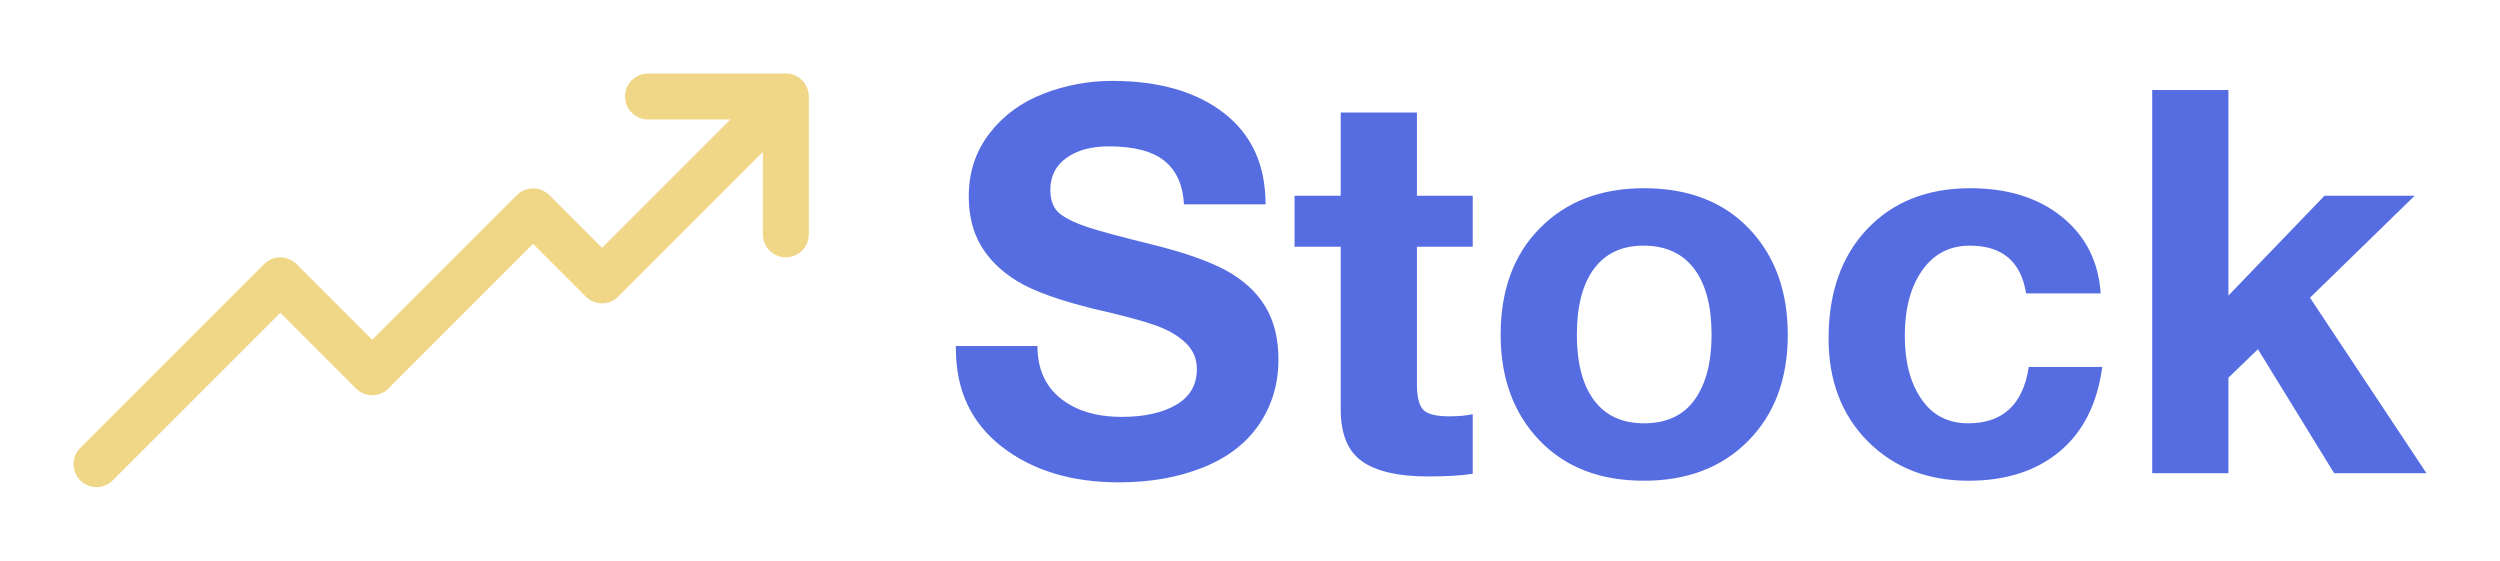
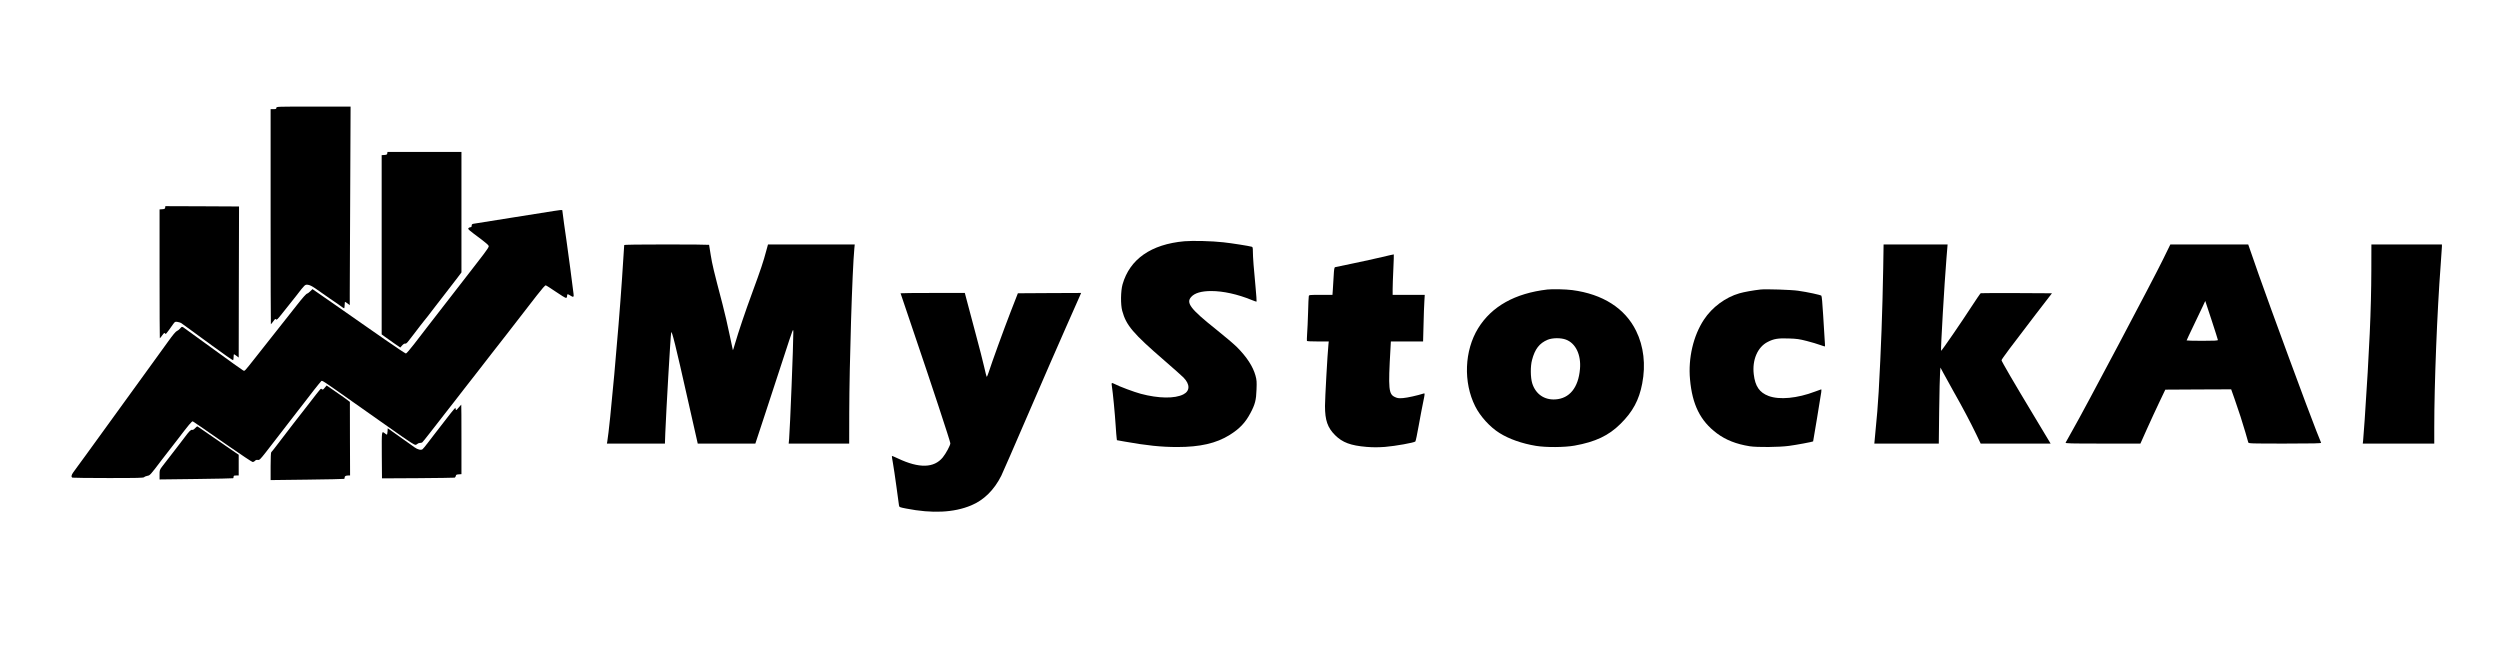
- <svg xmlns="http://www.w3.org/2000/svg" version="1.1" width="3187.5" height="714.847" viewBox="0 0 3187.5 714.847">
-   <g transform="scale(9.375) translate(10, 10)">
-     <defs id="SvgjsDefs3588" />
-     <g id="SvgjsG3589" featureKey="5TMTKC-0" transform="matrix(1.562488,0,0,1.562488,-28.12399,-49.99961)" fill="#f0d687">
-       <g>
-         <path d="M82,34v12c0,1.103-0.896,2-2,2s-2-0.897-2-2v-7.172L65.414,51.414C65.036,51.792,64.534,52,64,52s-1.036-0.208-1.414-0.586   L58,46.828L45.414,59.414C45.036,59.792,44.534,60,44,60s-1.036-0.208-1.414-0.586L36,52.828L21.414,67.414   c-0.782,0.782-2.046,0.782-2.828,0s-0.782-2.046,0-2.828l16-16C34.964,48.208,35.466,48,36,48s1.036,0.208,1.414,0.586L44,55.172   l12.586-12.586C56.964,42.208,57.466,42,58,42s1.036,0.208,1.414,0.586L64,47.172L75.172,36H68c-1.104,0-2-0.897-2-2s0.896-2,2-2   h12C81.104,32,82,32.897,82,34z" />
-       </g>
-     </g>
-     <g id="SvgjsG3590" featureKey="7UBp9i-0" transform="matrix(3.649635,0,0,3.649635,118.2482,-18.63504)" fill="#566de2">
-       <path d="M6.3 5.38 c1.747 0 3.137 0.4 4.17 1.2 s1.55 1.933 1.55 3.4 l-3.04 0 c-0.04 -0.72 -0.283 -1.26 -0.73 -1.62 s-1.137 -0.54 -2.07 -0.54 c-0.653 0 -1.18 0.143 -1.58 0.43 s-0.6 0.683 -0.6 1.19 c0 0.413 0.123 0.713 0.37 0.9 s0.597 0.353 1.05 0.5 s1.247 0.36 2.38 0.64 c1.187 0.293 2.1 0.613 2.74 0.96 s1.127 0.79 1.46 1.33 s0.5 1.203 0.5 1.99 c0 0.907 -0.24 1.713 -0.72 2.42 s-1.18 1.243 -2.1 1.61 s-1.96 0.55 -3.12 0.55 c-1.773 0 -3.23 -0.443 -4.37 -1.33 s-1.71 -2.103 -1.71 -3.65 l0 -0.1 l3.04 0 c0 0.84 0.287 1.49 0.86 1.95 s1.333 0.69 2.28 0.69 c0.84 0 1.517 -0.15 2.03 -0.45 s0.77 -0.743 0.77 -1.33 c0 -0.387 -0.14 -0.713 -0.42 -0.98 s-0.653 -0.483 -1.12 -0.65 s-1.253 -0.377 -2.36 -0.63 c-1.28 -0.32 -2.213 -0.66 -2.8 -1.02 s-1.033 -0.797 -1.34 -1.31 s-0.46 -1.13 -0.46 -1.85 c0 -0.893 0.257 -1.673 0.77 -2.34 s1.183 -1.16 2.01 -1.48 s1.68 -0.48 2.56 -0.48 z M17.66 6.56 l0 3.1 l2.08 0 l0 1.9 l-2.08 0 l0 5.12 c0 0.48 0.08 0.8 0.24 0.96 s0.48 0.24 0.96 0.24 c0.347 0 0.64 -0.027 0.88 -0.08 l0 2.22 c-0.4 0.067 -0.96 0.1 -1.68 0.1 c-1.093 0 -1.907 -0.187 -2.44 -0.56 s-0.8 -1.02 -0.8 -1.94 l0 -6.06 l-1.72 0 l0 -1.9 l1.72 0 l0 -3.1 l2.84 0 z M26.12 9.38 c1.653 0 2.96 0.503 3.92 1.51 s1.44 2.323 1.44 3.95 c0 1.64 -0.49 2.957 -1.47 3.95 s-2.277 1.49 -3.89 1.49 c-1.64 0 -2.94 -0.503 -3.9 -1.51 s-1.44 -2.317 -1.44 -3.93 c0 -1.667 0.49 -2.993 1.47 -3.98 s2.27 -1.48 3.87 -1.48 z M23.62 14.84 c0 1.053 0.213 1.867 0.64 2.44 s1.047 0.86 1.86 0.86 c0.84 0 1.47 -0.293 1.89 -0.88 s0.63 -1.393 0.63 -2.42 c0 -1.067 -0.217 -1.887 -0.65 -2.46 s-1.063 -0.86 -1.89 -0.86 c-0.8 0 -1.413 0.287 -1.84 0.86 s-0.64 1.393 -0.64 2.46 z M38.28 9.38 c1.4 0 2.54 0.357 3.42 1.07 s1.36 1.663 1.44 2.85 l-2.78 0 c-0.187 -1.187 -0.887 -1.78 -2.1 -1.78 c-0.747 0 -1.337 0.307 -1.77 0.92 s-0.65 1.427 -0.65 2.44 c0 0.973 0.207 1.76 0.62 2.36 s0.993 0.9 1.74 0.9 c1.293 0 2.047 -0.7 2.26 -2.1 l2.74 0 c-0.187 1.373 -0.717 2.423 -1.59 3.15 s-2.003 1.09 -3.39 1.09 c-1.533 0 -2.787 -0.49 -3.76 -1.47 s-1.46 -2.257 -1.46 -3.83 c0 -1.707 0.48 -3.067 1.44 -4.08 s2.24 -1.52 3.84 -1.52 z M47.9 5.72 l0 7.66 l3.58 -3.72 l3.36 0 l-3.9 3.8 l4.34 6.54 l-3.44 0 l-2.84 -4.62 l-1.1 1.06 l0 3.56 l-2.84 0 l0 -14.28 l2.84 0 z" />
-     </g>
+ <svg xmlns="http://www.w3.org/2000/svg" version="1.0" width="3917pt" height="1037pt" viewBox="0 0 3917 1037" preserveAspectRatio="xMidYMid meet">
+   <g transform="translate(0,1037) scale(0.1,-0.1)" fill="#000000" stroke="none">
+     <path d="M4330 8680 c0 -17 -7 -20 -45 -20 l-45 0 0 -1685 c0 -927 2 -1685 4 -1685 3 0 20 21 38 46 27 38 34 43 43 30 10 -13 25 2 91 86 43 55 95 119 114 143 19 23 71 88 115 145 135 175 133 173 180 168 29 -4 64 -21 119 -59 205 -144 304 -212 341 -236 22 -14 53 -37 68 -49 16 -13 33 -24 38 -24 5 0 9 23 9 50 0 28 3 50 7 50 3 0 21 -11 40 -26 l33 -25 0 188 c0 103 3 803 7 1556 l6 1367 -581 0 c-575 0 -582 0 -582 -20z" />
+     <path d="M6068 7968 c-2 -19 -10 -24 -45 -26 l-43 -3 0 -1404 0 -1404 53 -39 c28 -21 94 -67 145 -103 l94 -64 29 33 c19 21 36 31 47 28 12 -3 28 9 52 41 19 25 57 73 83 107 26 34 73 95 104 136 31 41 59 77 63 80 6 5 71 88 175 225 22 28 76 98 120 155 98 126 142 183 223 289 l62 83 0 944 0 944 -579 0 -580 0 -3 -22z" />
+     <path d="M2588 7118 c-2 -19 -10 -24 -45 -26 l-43 -3 0 -1010 c0 -555 2 -1009 4 -1009 3 0 20 21 38 46 28 39 34 43 44 30 12 -17 11 -18 125 143 30 42 32 43 72 37 23 -4 49 -12 58 -19 10 -7 52 -38 95 -69 44 -32 220 -161 393 -287 173 -127 318 -228 323 -225 4 3 8 25 8 50 0 24 3 44 6 44 3 0 21 -12 40 -26 l34 -26 2 1086 c2 597 3 1130 3 1184 l0 97 -577 3 -577 2 -3 -22z" />
+     <path d="M8675 7064 c-44 -8 -339 -55 -655 -104 -316 -50 -587 -93 -602 -96 -21 -4 -28 -11 -28 -30 0 -17 -6 -24 -19 -24 -10 0 -24 -6 -31 -14 -13 -16 -1 -26 210 -183 64 -48 106 -86 108 -99 2 -12 -27 -58 -78 -124 -45 -58 -100 -130 -123 -160 -23 -30 -80 -104 -127 -164 -83 -106 -178 -229 -432 -557 -70 -90 -164 -212 -210 -271 -46 -58 -135 -174 -198 -257 -63 -82 -122 -150 -130 -150 -8 0 -154 97 -325 216 -170 119 -333 233 -362 252 -28 20 -215 150 -414 289 l-363 252 -36 -35 c-20 -19 -41 -35 -47 -35 -13 0 -69 -62 -158 -176 -65 -83 -132 -169 -410 -519 -61 -77 -169 -214 -240 -304 -186 -235 -169 -217 -197 -204 -13 6 -224 157 -468 335 -245 179 -455 331 -468 339 -22 13 -25 12 -50 -18 -15 -17 -39 -36 -53 -41 -16 -6 -65 -65 -132 -159 -58 -81 -218 -301 -353 -488 -136 -187 -295 -406 -353 -487 -58 -80 -153 -211 -210 -290 -203 -280 -315 -434 -379 -523 -36 -49 -89 -121 -117 -160 -28 -38 -63 -87 -78 -107 -30 -41 -35 -73 -11 -82 9 -3 262 -6 564 -6 461 0 549 2 559 14 7 8 30 17 51 21 40 7 44 11 220 244 19 26 73 96 120 155 47 60 103 132 125 161 183 240 231 298 246 293 5 -2 62 -40 126 -85 65 -45 269 -186 453 -314 184 -128 344 -234 355 -236 12 -3 28 4 39 16 13 14 26 18 45 15 25 -5 36 5 127 121 54 70 108 139 119 154 11 15 65 85 120 155 55 71 116 149 135 175 19 26 73 96 120 155 47 60 94 120 105 135 64 87 255 329 268 339 16 14 4 22 507 -333 124 -87 308 -217 410 -289 102 -71 264 -185 360 -253 96 -68 184 -123 196 -123 12 0 27 7 34 15 7 8 24 15 39 15 14 0 31 4 36 8 6 4 58 68 115 142 58 74 123 158 145 186 22 27 66 84 97 125 32 41 96 124 144 184 47 61 120 155 162 209 42 54 99 126 125 160 26 34 60 77 75 96 53 70 167 216 217 280 103 131 147 188 243 311 99 129 354 458 471 608 85 109 131 161 142 161 5 0 75 -45 156 -100 80 -56 153 -99 162 -98 10 2 16 14 16 31 -1 32 10 34 50 7 49 -32 59 -27 51 28 -3 26 -27 205 -51 397 -25 193 -52 391 -60 440 -12 73 -65 457 -65 471 0 7 -53 2 -135 -12z" />
+     <path d="M18557 6590 c-522 -47 -856 -280 -969 -676 -29 -104 -32 -315 -5 -414 62 -228 168 -353 662 -780 143 -124 277 -243 298 -265 104 -106 103 -211 -2 -264 -134 -69 -389 -65 -667 9 -102 27 -335 114 -411 154 -48 24 -51 21 -42 -36 15 -92 48 -436 59 -613 6 -93 13 -184 16 -201 l4 -31 123 -22 c342 -61 569 -85 822 -85 357 0 611 58 821 189 157 98 247 193 328 347 70 132 88 201 93 363 5 123 3 151 -16 220 -39 142 -136 291 -290 446 -47 47 -196 173 -331 281 -398 317 -471 413 -386 506 54 61 161 92 313 92 189 0 414 -50 634 -140 40 -17 74 -28 77 -25 3 3 -5 105 -16 227 -27 277 -42 473 -42 560 0 55 -3 68 -17 72 -39 12 -316 56 -448 70 -177 20 -480 27 -608 16z" />
+     <path d="M9780 6530 c0 -5 -16 -247 -35 -537 -56 -831 -188 -2292 -230 -2540 l-6 -33 454 0 455 0 6 168 c14 346 81 1511 92 1572 8 48 71 -207 259 -1045 80 -357 149 -660 152 -672 l5 -23 452 0 451 0 159 483 c88 265 221 673 297 907 135 414 138 423 139 359 1 -183 -52 -1509 -66 -1676 l-7 -73 474 0 474 0 1 488 c2 754 47 2226 80 2570 l6 62 -680 0 -679 0 -28 -102 c-42 -161 -88 -298 -215 -643 -115 -312 -219 -621 -276 -817 -15 -54 -29 -96 -31 -95 -1 2 -25 113 -53 248 -27 134 -77 348 -110 474 -141 538 -160 618 -184 767 -14 86 -26 159 -26 162 0 3 -299 6 -665 6 -433 0 -665 -3 -665 -10z" />
+     <path d="M29506 6163 c-12 -674 -34 -1272 -71 -1933 -13 -228 -24 -350 -62 -747 l-6 -63 505 0 505 0 6 518 c4 284 10 552 14 595 l6 78 47 -88 c25 -48 97 -178 159 -288 137 -241 264 -481 356 -672 l68 -143 548 0 548 0 -263 438 c-313 519 -506 851 -506 868 0 15 158 227 528 709 l262 340 -553 3 c-303 1 -557 0 -563 -2 -6 -2 -68 -93 -139 -202 -156 -242 -476 -707 -482 -701 -9 10 52 1062 85 1461 l17 206 -501 0 -502 0 -6 -377z" />
+     <path d="M33889 6303 c-141 -291 -1248 -2382 -1406 -2655 -62 -109 -116 -205 -119 -213 -5 -13 61 -15 583 -15 l589 0 102 228 c56 125 144 315 195 422 l93 195 516 3 516 2 52 -147 c73 -209 124 -366 171 -528 22 -77 42 -148 45 -157 5 -17 41 -18 576 -18 452 0 569 3 565 13 -3 6 -36 91 -75 187 -119 297 -731 1959 -904 2452 l-163 468 -610 0 -610 0 -116 -237z m861 -1260 c0 -10 -56 -13 -245 -13 -135 0 -245 3 -245 6 0 4 49 108 109 233 60 124 126 262 146 306 l37 80 99 -300 c54 -165 99 -306 99 -312z" />
+     <path d="M37154 6127 c-2 -613 -30 -1231 -104 -2332 -11 -159 -22 -309 -25 -332 l-5 -43 560 0 560 0 0 253 c0 682 45 1813 100 2540 11 142 20 273 20 292 l0 35 -552 0 -553 0 -1 -413z" />
+     <path d="M21655 6343 c-99 -24 -301 -68 -450 -99 -148 -30 -277 -57 -286 -60 -13 -4 -17 -28 -23 -137 -3 -72 -9 -169 -13 -214 l-6 -83 -183 0 c-182 0 -184 0 -188 -22 -3 -13 -8 -126 -11 -253 -4 -126 -10 -277 -15 -335 -4 -58 -5 -108 -3 -112 2 -5 80 -8 173 -8 l169 0 -5 -47 c-15 -147 -54 -848 -54 -964 0 -224 40 -340 160 -459 114 -113 242 -161 492 -182 105 -8 175 -8 289 0 160 13 457 66 475 85 6 7 30 120 53 252 24 132 55 300 71 373 24 116 26 132 11 128 -103 -33 -262 -68 -327 -73 -68 -5 -87 -3 -126 15 -101 45 -109 121 -72 760 l6 112 253 0 252 0 7 263 c3 144 9 308 13 365 l6 102 -252 0 -251 0 0 89 c0 49 5 191 11 316 6 125 9 228 7 229 -2 1 -84 -17 -183 -41z" />
+     <path d="M24245 5834 c-508 -59 -874 -264 -1086 -608 -215 -350 -234 -846 -46 -1221 78 -157 233 -328 382 -420 150 -94 353 -165 571 -201 157 -26 448 -24 604 4 328 59 535 157 721 342 191 189 290 372 339 630 57 295 24 583 -95 825 -173 354 -522 577 -1002 640 -102 13 -307 18 -388 9z m290 -785 c153 -57 240 -239 220 -461 -25 -292 -164 -463 -387 -476 -173 -10 -308 84 -361 252 -28 91 -30 267 -3 366 45 172 116 263 245 317 77 31 206 32 286 2z" />
+     <path d="M27585 5834 c-109 -12 -258 -38 -333 -60 -218 -63 -427 -218 -554 -411 -167 -252 -249 -603 -219 -935 35 -399 162 -654 422 -848 140 -104 302 -168 514 -202 116 -18 461 -15 615 6 109 14 370 63 378 70 2 3 115 686 127 769 3 26 4 47 1 47 -2 0 -46 -16 -97 -35 -278 -106 -560 -133 -729 -69 -143 54 -210 152 -232 339 -27 226 60 428 219 508 95 49 163 60 328 54 130 -4 168 -10 285 -40 74 -19 168 -47 208 -62 41 -15 75 -25 76 -23 2 2 -1 48 -5 103 -4 55 -15 231 -24 390 -11 188 -21 294 -28 302 -14 13 -217 57 -367 78 -101 15 -501 28 -585 19z" />
+     <path d="M14110 5775 c0 -3 99 -295 219 -648 258 -757 561 -1676 561 -1702 0 -32 -68 -159 -119 -222 -137 -167 -370 -173 -700 -17 -52 24 -95 43 -97 41 -2 -2 5 -51 16 -110 11 -59 35 -225 55 -370 19 -144 37 -276 40 -293 5 -31 6 -31 113 -52 407 -80 747 -64 1017 49 200 83 360 240 473 465 17 34 209 473 425 975 217 503 483 1114 592 1359 109 245 206 464 216 488 l18 42 -495 -2 -496 -3 -115 -295 c-110 -284 -296 -797 -344 -948 -13 -39 -26 -69 -30 -65 -3 5 -21 72 -38 150 -17 78 -80 323 -140 545 -59 222 -121 451 -136 511 l-28 107 -504 0 c-276 0 -503 -2 -503 -5z" />
+     <path d="M5087 4294 c-24 -30 -31 -33 -44 -22 -18 15 -4 30 -195 -217 -73 -93 -184 -237 -248 -318 -127 -164 -161 -208 -268 -350 -40 -53 -77 -99 -82 -102 -6 -4 -10 -90 -10 -222 l0 -215 573 7 c314 4 575 9 580 12 4 2 7 12 7 23 0 20 19 30 58 30 l27 0 -2 577 -1 576 -29 22 c-29 23 -100 73 -193 137 -30 20 -74 51 -98 68 -23 16 -44 30 -45 30 -1 0 -15 -16 -30 -36z" />
+     <path d="M7185 3983 c-37 -44 -40 -45 -45 -24 l-5 22 -26 -28 c-14 -15 -63 -77 -110 -138 -132 -172 -141 -184 -189 -244 -25 -32 -74 -96 -109 -142 -35 -46 -71 -90 -80 -97 -23 -19 -78 -6 -126 29 -39 29 -111 80 -230 164 -32 22 -87 61 -124 88 l-66 47 -3 -50 c-2 -27 -6 -50 -10 -50 -4 0 -18 9 -32 20 -51 40 -50 47 -48 -342 l3 -363 560 3 c308 2 568 6 577 8 9 3 18 15 20 27 2 18 10 23 46 25 l42 3 0 545 c0 299 -1 544 -3 544 -1 0 -20 -21 -42 -47z" />
+     <path d="M3056 3660 c-18 -19 -35 -29 -45 -25 -20 6 -46 -20 -124 -125 -31 -41 -79 -104 -107 -140 -47 -59 -109 -141 -235 -304 -44 -58 -45 -61 -45 -134 l0 -74 573 7 c314 4 575 9 580 12 4 2 7 13 7 24 0 16 7 19 40 19 l40 0 0 163 0 162 -48 32 c-26 17 -96 66 -157 108 -60 42 -146 101 -190 131 -44 30 -118 82 -165 114 -47 33 -87 60 -90 60 -3 0 -18 -14 -34 -30z" />
  </g>
</svg>
